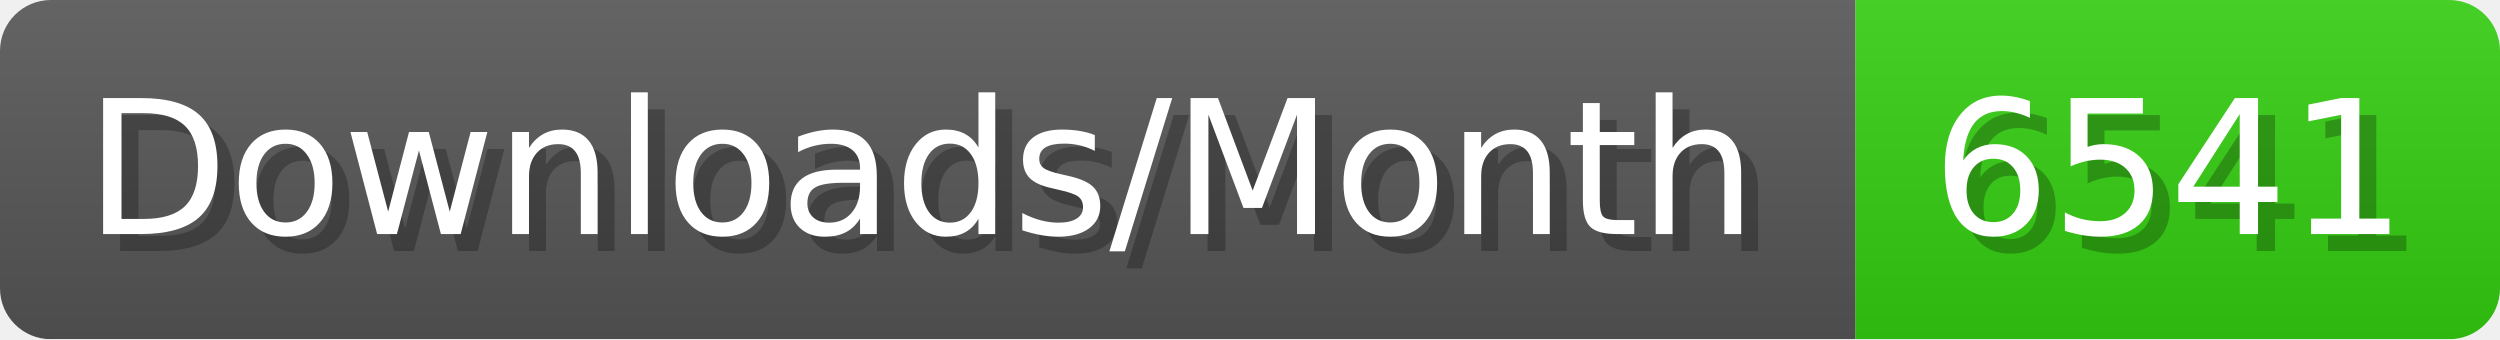
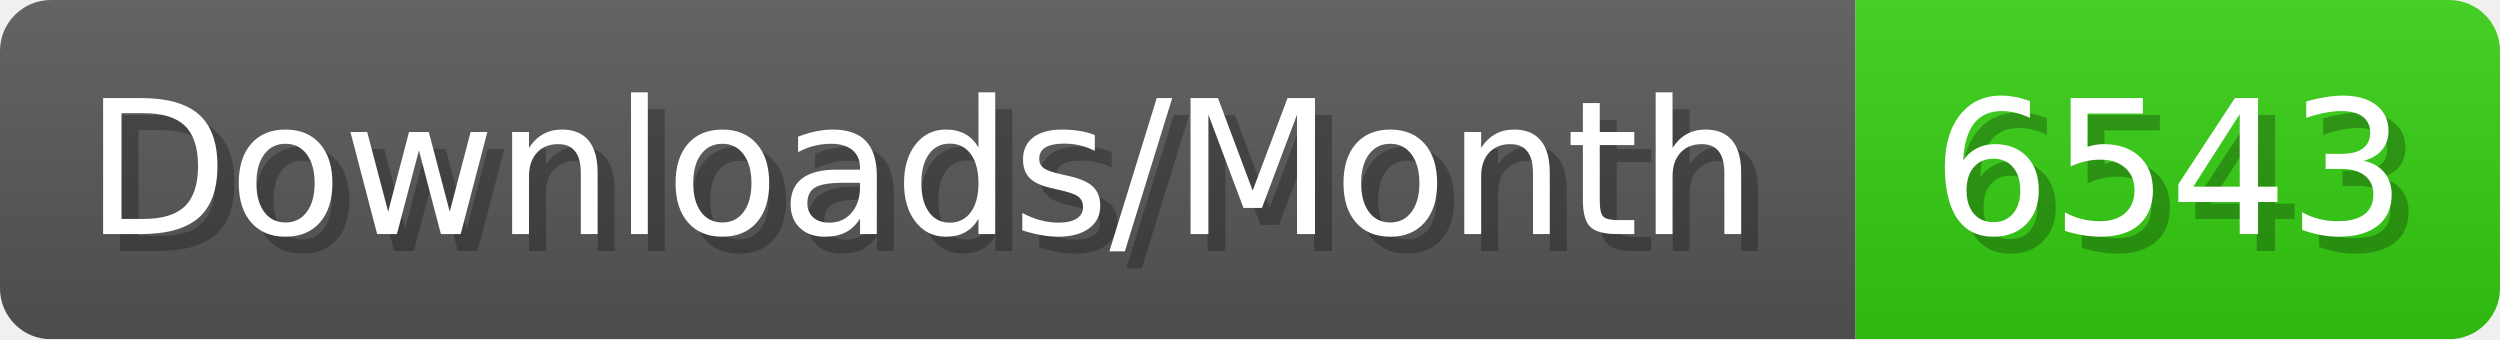
- <svg xmlns="http://www.w3.org/2000/svg" width="147.4" height="20" viewBox="0 0 1474 200" role="img" aria-label="Downloads/Month: 6541">
+ <svg xmlns="http://www.w3.org/2000/svg" width="147.4" height="20" viewBox="0 0 1474 200" role="img" aria-label="Downloads/Month: 6543">
  <linearGradient id="YlXUI" x2="0" y2="100%">
    <stop offset="0" stop-opacity=".1" stop-color="#EEE" />
    <stop offset="1" stop-opacity=".1" />
  </linearGradient>
  <mask id="JHhop">
    <rect width="1474" height="200" rx="30" fill="#FFF" />
  </mask>
  <g mask="url(#JHhop)">
    <rect width="1094" height="200" fill="#555" />
    <rect width="380" height="200" fill="#3C1" x="1094" />
    <rect width="1474" height="200" fill="url(#YlXUI)" />
  </g>
  <g aria-hidden="true" fill="#fff" text-anchor="start" font-family="Verdana,DejaVu Sans,sans-serif" font-size="110">
    <text x="60" y="148" textLength="994" fill="#000" opacity="0.25">Downloads/Month</text>
    <text x="50" y="138" textLength="994">Downloads/Month</text>
-     <text x="1149" y="148" textLength="280" fill="#000" opacity="0.25">6541</text>
-     <text x="1139" y="138" textLength="280">6541</text>
+     <text x="1149" y="148" textLength="280" fill="#000" opacity="0.25">6543</text>
+     <text x="1139" y="138" textLength="280">6543</text>
  </g>
</svg>
